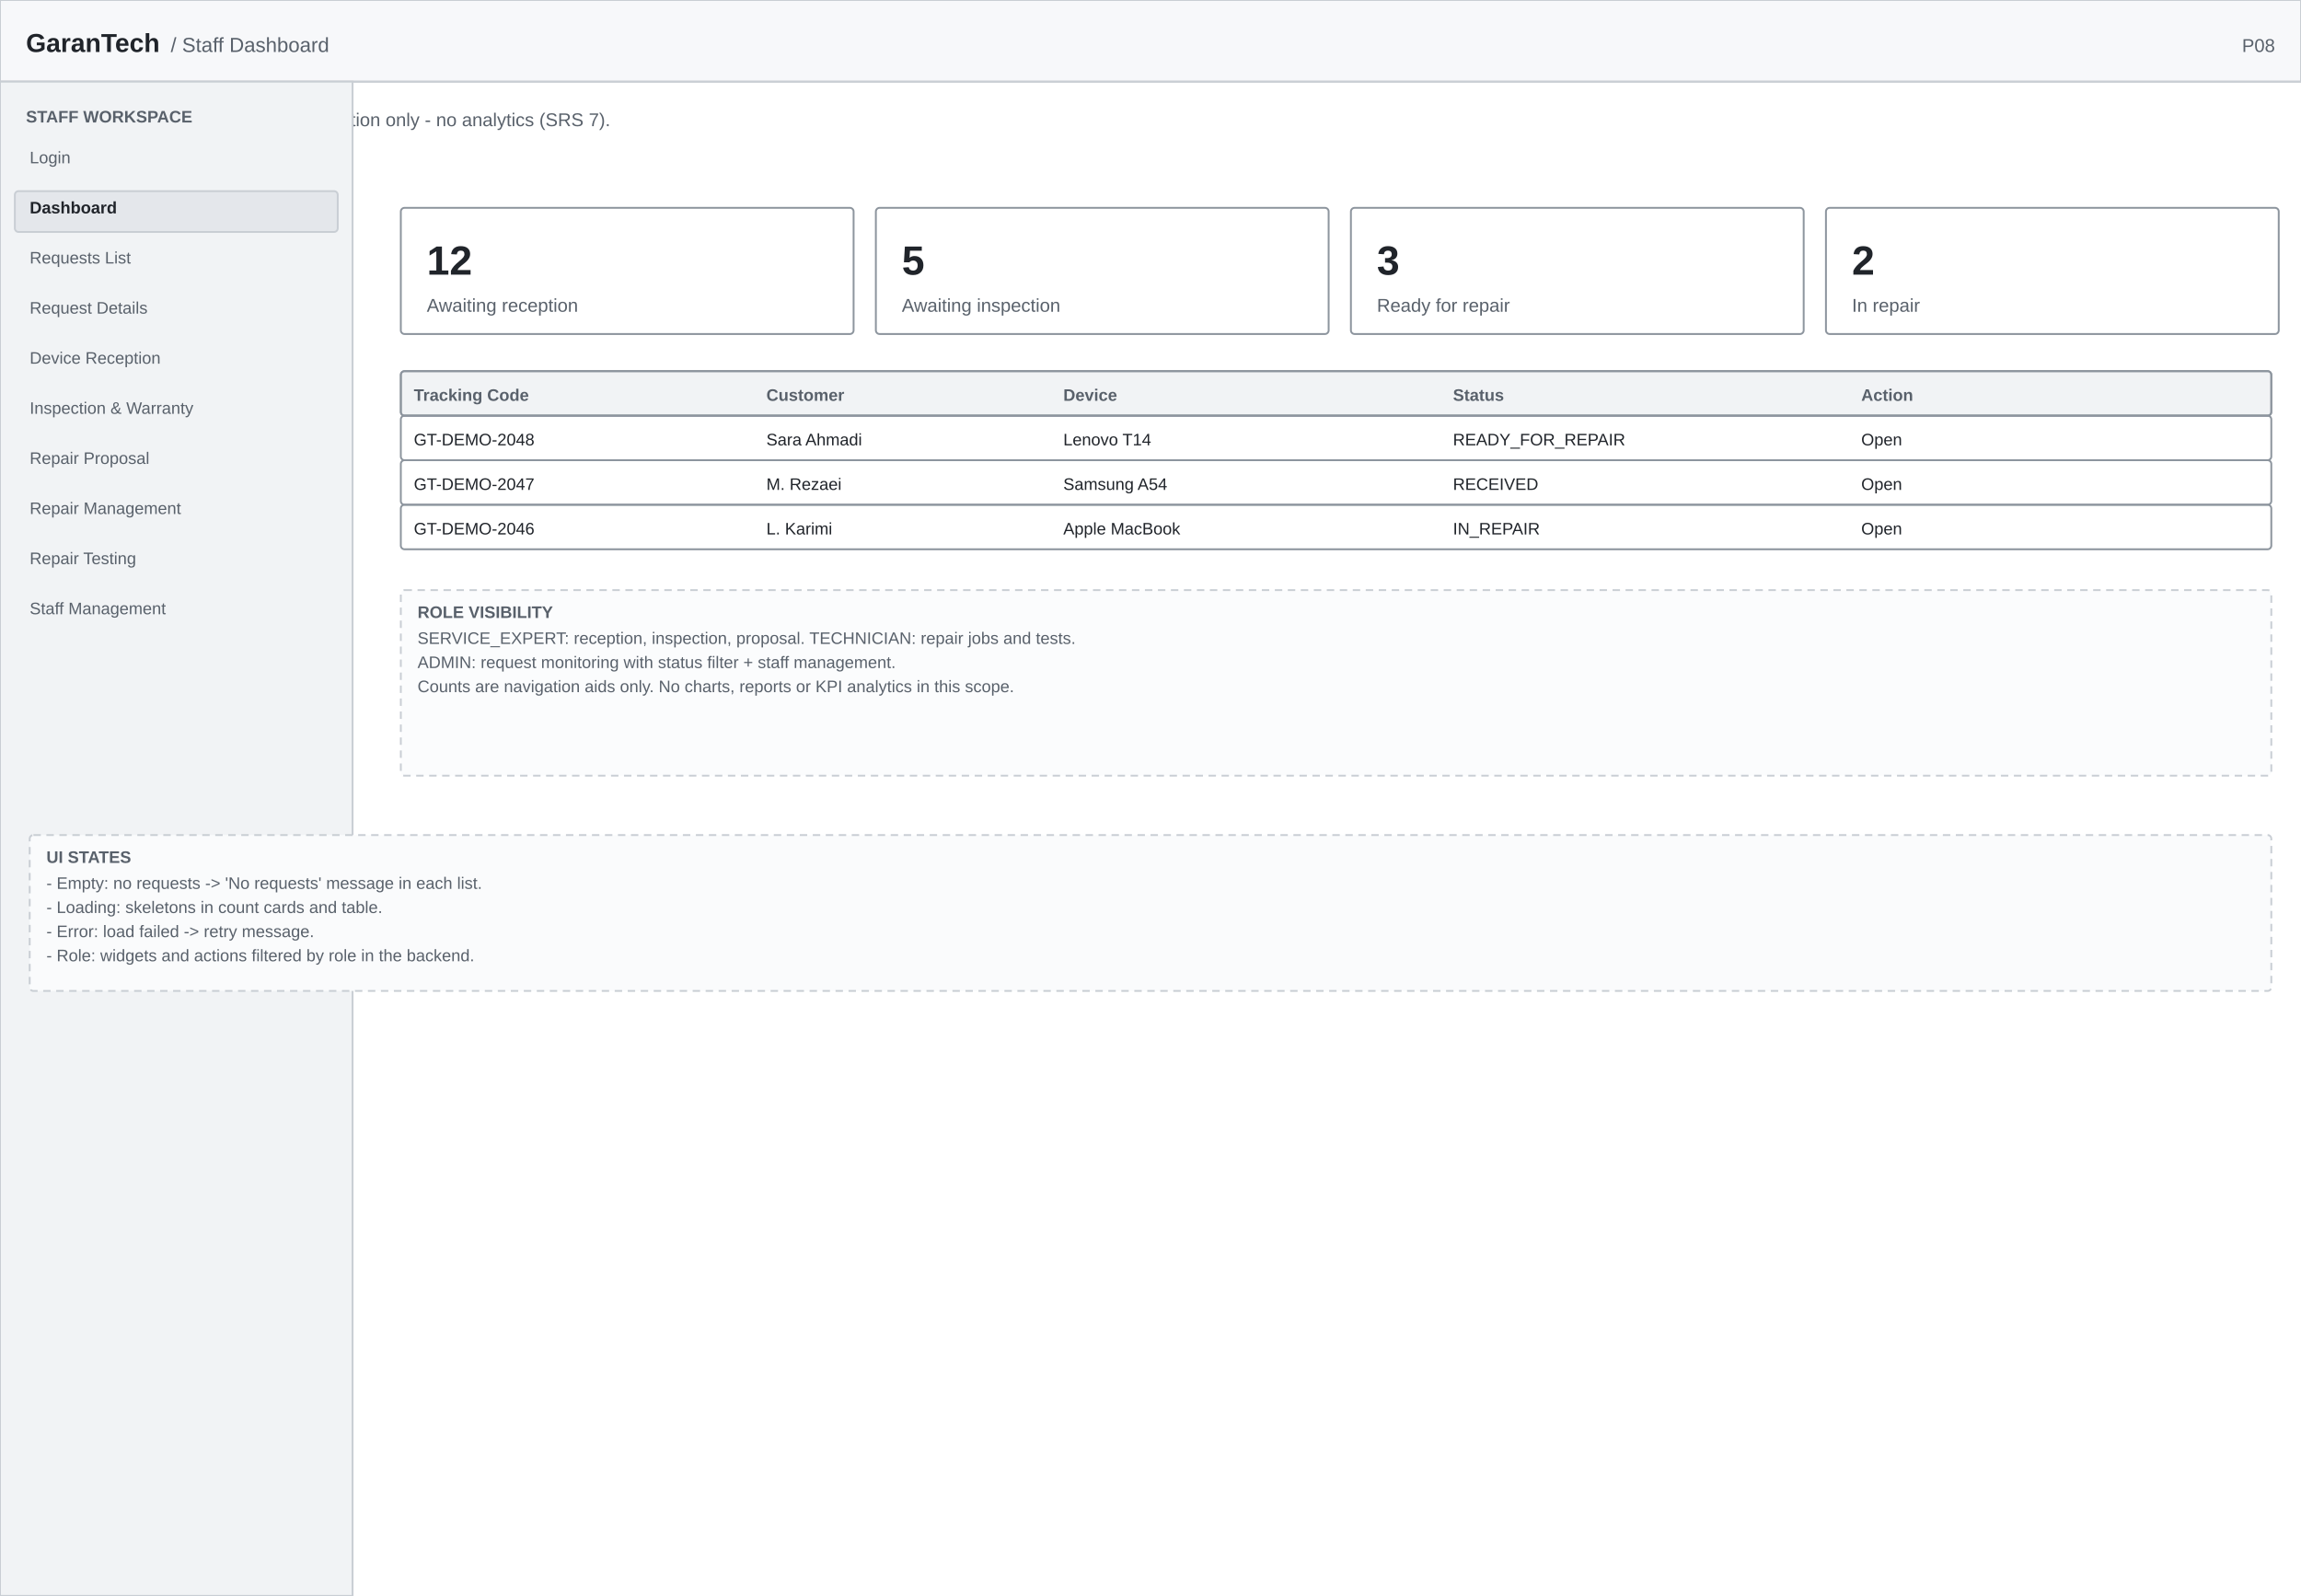
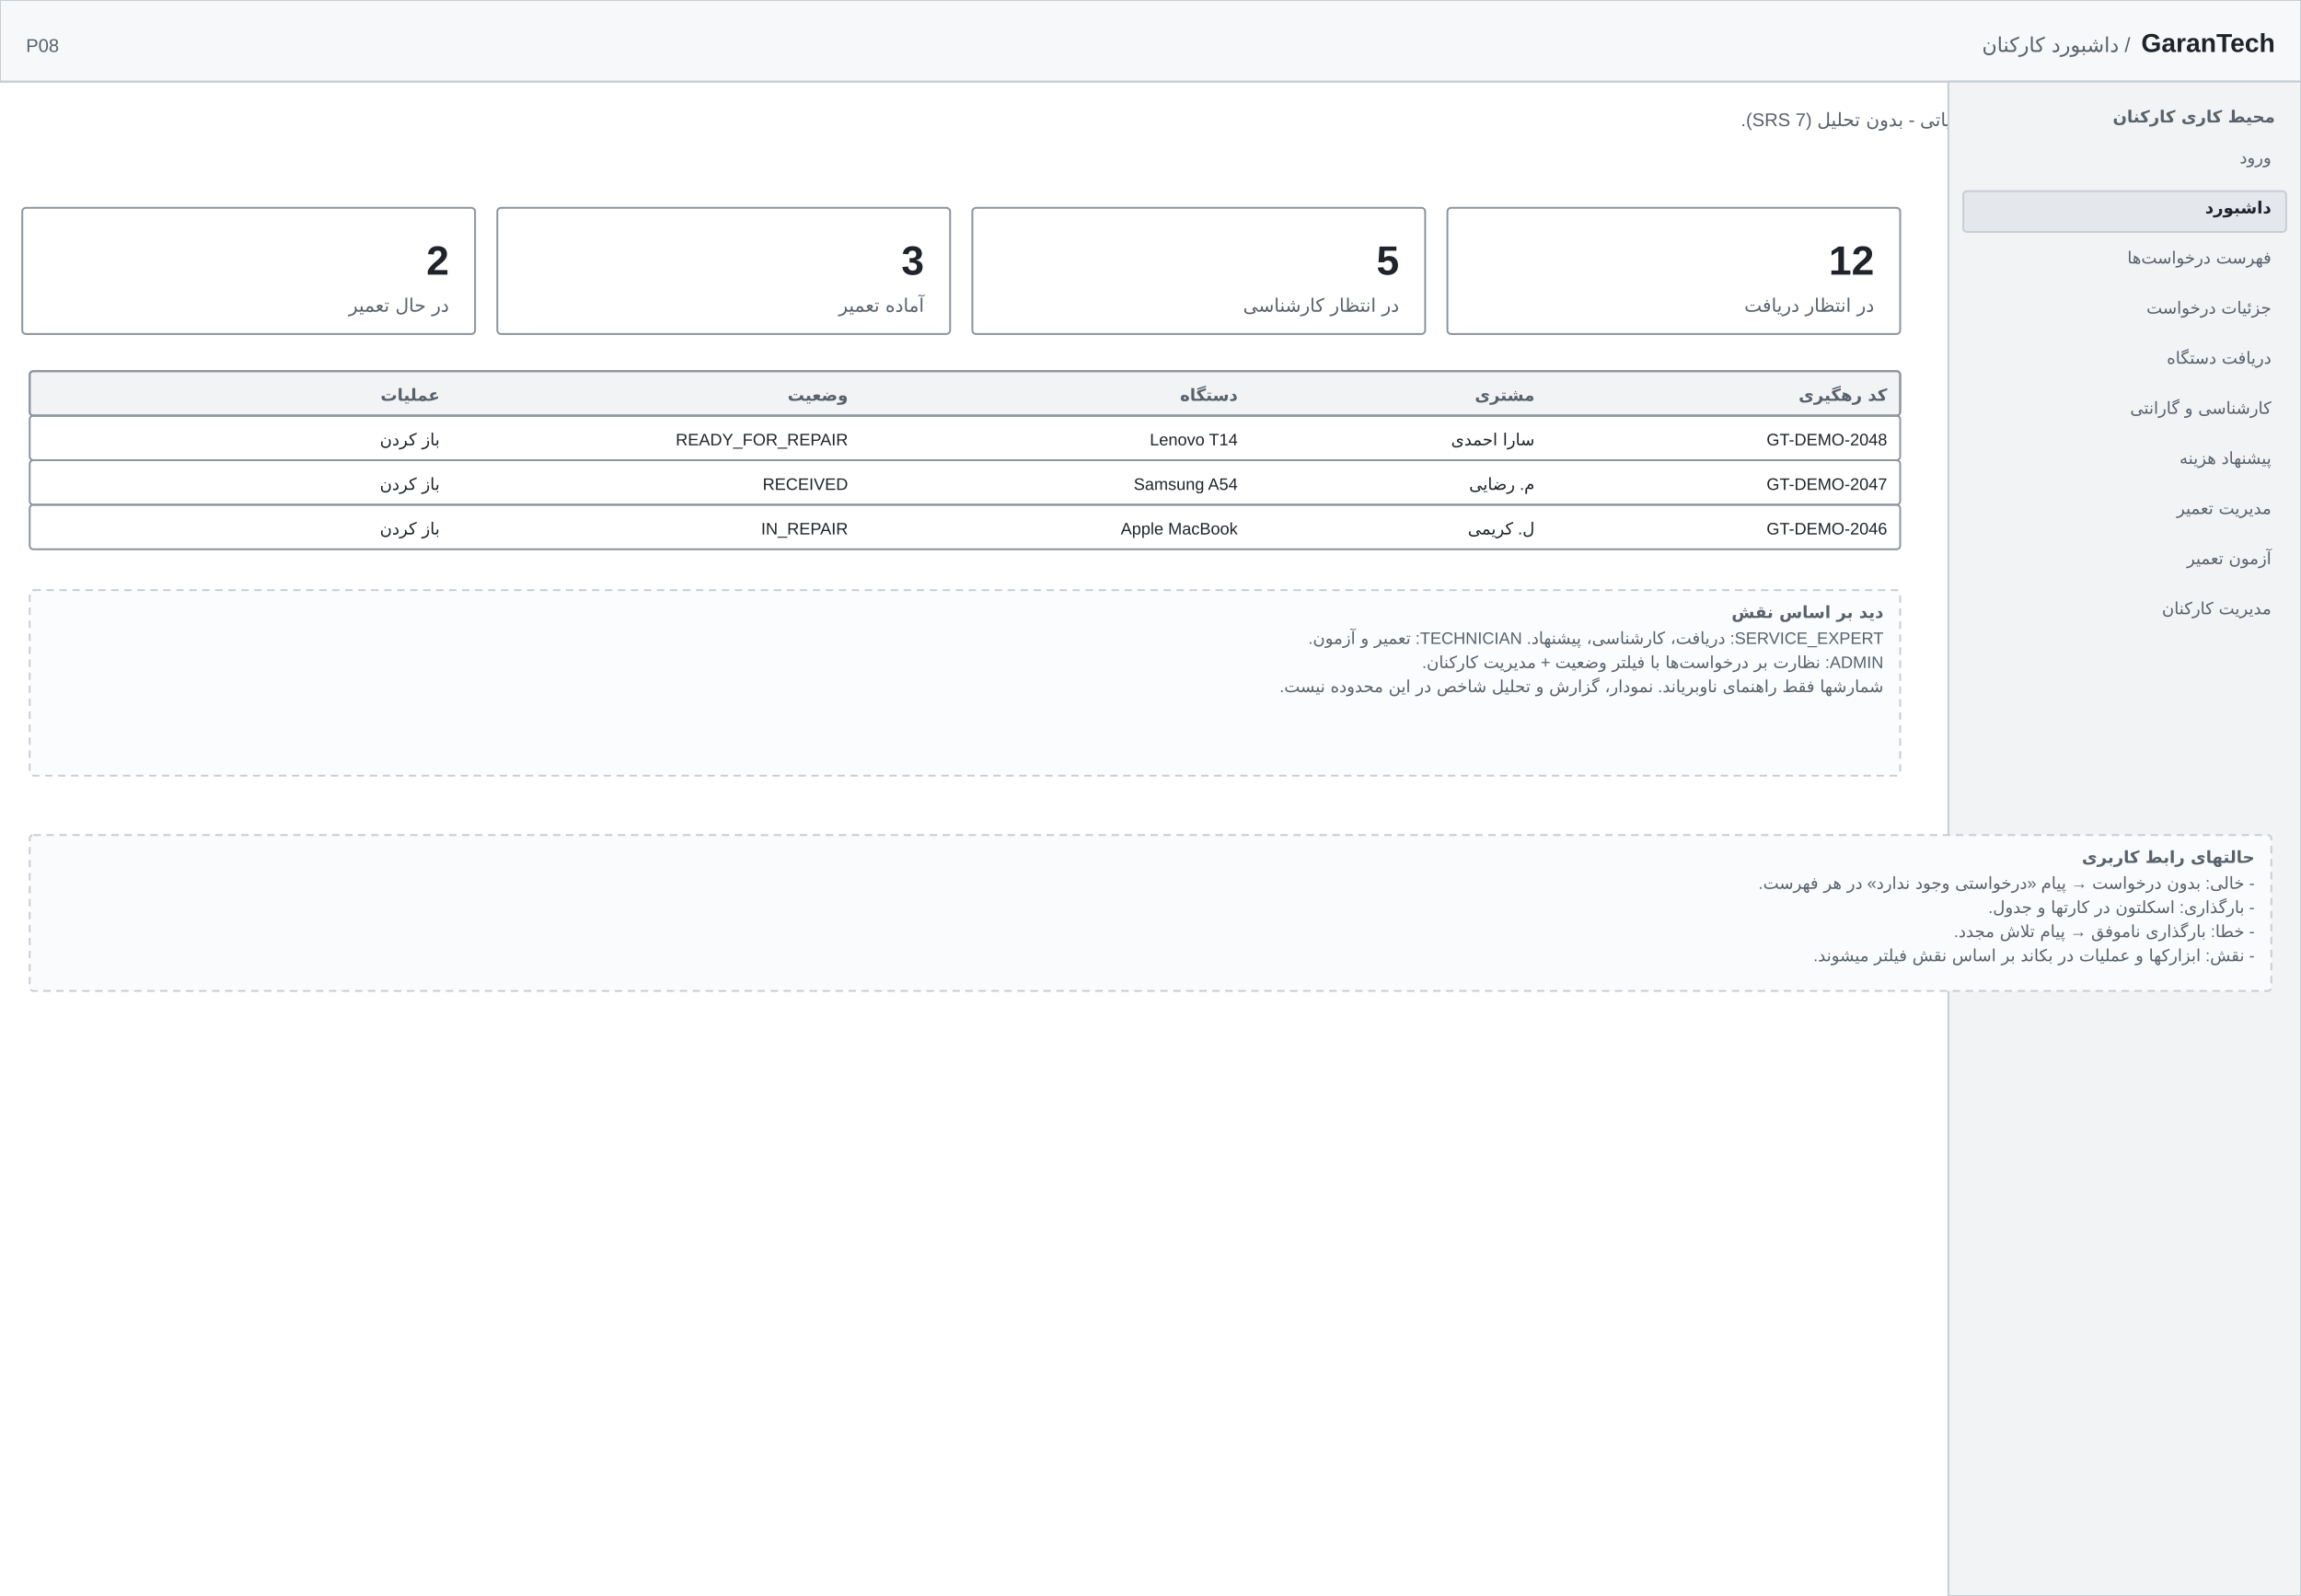
<svg xmlns="http://www.w3.org/2000/svg" viewBox="0 0 1240 860" width="1240" height="860">
  <rect x="0" y="0" width="1240" height="860" rx="0" fill="#ffffff" stroke="#ffffff" stroke-width="1" />
  <rect x="0" y="0" width="1240" height="44" rx="0" fill="#f7f8fa" stroke="#c9ced4" stroke-width="1" />
-   <line x1="0" y1="44" x2="1240" y2="44" stroke="#c9ced4" stroke-width="1" />
-   <text x="14" y="28" font-family="Segoe UI,Arial,sans-serif" font-size="14" font-weight="700" fill="#20242a" text-anchor="start">GaranTech</text>
-   <text x="92" y="28" font-family="Segoe UI,Arial,sans-serif" font-size="11" font-weight="400" fill="#59616b" text-anchor="start">/ Staff Dashboard</text>
-   <text x="1226" y="28" font-family="Segoe UI,Arial,sans-serif" font-size="10" font-weight="400" fill="#59616b" text-anchor="end">P08</text>
-   <text x="16" y="68" font-family="Segoe UI,Arial,sans-serif" font-size="10" font-weight="400" fill="#59616b" text-anchor="start">Role-aware counts. Operational navigation only - no analytics (SRS 7).</text>
-   <rect x="0" y="44" width="190" height="816" rx="0" fill="#f1f3f5" stroke="#c9ced4" stroke-width="1" />
-   <text x="14" y="66" font-family="Segoe UI,Arial,sans-serif" font-size="9" font-weight="700" fill="#59616b" text-anchor="start">STAFF WORKSPACE</text>
-   <text x="16" y="88" font-family="Segoe UI,Arial,sans-serif" font-size="9" font-weight="400" fill="#59616b" text-anchor="start">Login</text>
-   <rect x="8" y="103" width="174" height="22" rx="2" fill="#e4e7eb" stroke="#c9ced4" stroke-width="1" />
-   <text x="16" y="115" font-family="Segoe UI,Arial,sans-serif" font-size="9" font-weight="700" fill="#20242a" text-anchor="start">Dashboard</text>
-   <text x="16" y="142" font-family="Segoe UI,Arial,sans-serif" font-size="9" font-weight="400" fill="#59616b" text-anchor="start">Requests List</text>
-   <text x="16" y="169" font-family="Segoe UI,Arial,sans-serif" font-size="9" font-weight="400" fill="#59616b" text-anchor="start">Request Details</text>
-   <text x="16" y="196" font-family="Segoe UI,Arial,sans-serif" font-size="9" font-weight="400" fill="#59616b" text-anchor="start">Device Reception</text>
-   <text x="16" y="223" font-family="Segoe UI,Arial,sans-serif" font-size="9" font-weight="400" fill="#59616b" text-anchor="start">Inspection &amp; Warranty</text>
-   <text x="16" y="250" font-family="Segoe UI,Arial,sans-serif" font-size="9" font-weight="400" fill="#59616b" text-anchor="start">Repair Proposal</text>
-   <text x="16" y="277" font-family="Segoe UI,Arial,sans-serif" font-size="9" font-weight="400" fill="#59616b" text-anchor="start">Repair Management</text>
-   <text x="16" y="304" font-family="Segoe UI,Arial,sans-serif" font-size="9" font-weight="400" fill="#59616b" text-anchor="start">Repair Testing</text>
-   <text x="16" y="331" font-family="Segoe UI,Arial,sans-serif" font-size="9" font-weight="400" fill="#59616b" text-anchor="start">Staff Management</text>
-   <rect x="216" y="112" width="244" height="68" rx="2" fill="#ffffff" stroke="#8d959e" stroke-width="1" />
-   <text x="230" y="148" font-family="Segoe UI,Arial,sans-serif" font-size="22" font-weight="700" fill="#20242a" text-anchor="start">12</text>
-   <text x="230" y="168" font-family="Segoe UI,Arial,sans-serif" font-size="10" font-weight="400" fill="#59616b" text-anchor="start">Awaiting reception</text>
-   <rect x="472" y="112" width="244" height="68" rx="2" fill="#ffffff" stroke="#8d959e" stroke-width="1" />
-   <text x="486" y="148" font-family="Segoe UI,Arial,sans-serif" font-size="22" font-weight="700" fill="#20242a" text-anchor="start">5</text>
-   <text x="486" y="168" font-family="Segoe UI,Arial,sans-serif" font-size="10" font-weight="400" fill="#59616b" text-anchor="start">Awaiting inspection</text>
-   <rect x="728" y="112" width="244" height="68" rx="2" fill="#ffffff" stroke="#8d959e" stroke-width="1" />
-   <text x="742" y="148" font-family="Segoe UI,Arial,sans-serif" font-size="22" font-weight="700" fill="#20242a" text-anchor="start">3</text>
-   <text x="742" y="168" font-family="Segoe UI,Arial,sans-serif" font-size="10" font-weight="400" fill="#59616b" text-anchor="start">Ready for repair</text>
-   <rect x="984" y="112" width="244" height="68" rx="2" fill="#ffffff" stroke="#8d959e" stroke-width="1" />
-   <text x="998" y="148" font-family="Segoe UI,Arial,sans-serif" font-size="22" font-weight="700" fill="#20242a" text-anchor="start">2</text>
-   <text x="998" y="168" font-family="Segoe UI,Arial,sans-serif" font-size="10" font-weight="400" fill="#59616b" text-anchor="start">In repair</text>
-   <rect x="216" y="200" width="1008" height="24" rx="2" fill="#f1f3f5" stroke="#8d959e" stroke-width="1" />
-   <text x="223" y="216" font-family="Segoe UI,Arial,sans-serif" font-size="9" font-weight="700" fill="#59616b" text-anchor="start">Tracking Code</text>
-   <text x="413" y="216" font-family="Segoe UI,Arial,sans-serif" font-size="9" font-weight="700" fill="#59616b" text-anchor="start">Customer</text>
-   <text x="573" y="216" font-family="Segoe UI,Arial,sans-serif" font-size="9" font-weight="700" fill="#59616b" text-anchor="start">Device</text>
-   <text x="783" y="216" font-family="Segoe UI,Arial,sans-serif" font-size="9" font-weight="700" fill="#59616b" text-anchor="start">Status</text>
-   <text x="1003" y="216" font-family="Segoe UI,Arial,sans-serif" font-size="9" font-weight="700" fill="#59616b" text-anchor="start">Action</text>
-   <rect x="216" y="200" width="1008" height="24" rx="2" fill="none" stroke="#8d959e" stroke-width="1" />
-   <rect x="216" y="224" width="1008" height="24" rx="2" fill="none" stroke="#8d959e" stroke-width="1" />
-   <text x="223" y="240" font-family="Segoe UI,Arial,sans-serif" font-size="9" font-weight="400" fill="#20242a" text-anchor="start">GT-DEMO-2048</text>
-   <text x="413" y="240" font-family="Segoe UI,Arial,sans-serif" font-size="9" font-weight="400" fill="#20242a" text-anchor="start">Sara Ahmadi</text>
-   <text x="573" y="240" font-family="Segoe UI,Arial,sans-serif" font-size="9" font-weight="400" fill="#20242a" text-anchor="start">Lenovo T14</text>
-   <text x="783" y="240" font-family="Segoe UI,Arial,sans-serif" font-size="9" font-weight="400" fill="#20242a" text-anchor="start">READY_FOR_REPAIR</text>
-   <text x="1003" y="240" font-family="Segoe UI,Arial,sans-serif" font-size="9" font-weight="400" fill="#20242a" text-anchor="start">Open</text>
-   <rect x="216" y="248" width="1008" height="24" rx="2" fill="none" stroke="#8d959e" stroke-width="1" />
-   <text x="223" y="264" font-family="Segoe UI,Arial,sans-serif" font-size="9" font-weight="400" fill="#20242a" text-anchor="start">GT-DEMO-2047</text>
-   <text x="413" y="264" font-family="Segoe UI,Arial,sans-serif" font-size="9" font-weight="400" fill="#20242a" text-anchor="start">M. Rezaei</text>
-   <text x="573" y="264" font-family="Segoe UI,Arial,sans-serif" font-size="9" font-weight="400" fill="#20242a" text-anchor="start">Samsung A54</text>
-   <text x="783" y="264" font-family="Segoe UI,Arial,sans-serif" font-size="9" font-weight="400" fill="#20242a" text-anchor="start">RECEIVED</text>
-   <text x="1003" y="264" font-family="Segoe UI,Arial,sans-serif" font-size="9" font-weight="400" fill="#20242a" text-anchor="start">Open</text>
-   <rect x="216" y="272" width="1008" height="24" rx="2" fill="none" stroke="#8d959e" stroke-width="1" />
-   <text x="223" y="288" font-family="Segoe UI,Arial,sans-serif" font-size="9" font-weight="400" fill="#20242a" text-anchor="start">GT-DEMO-2046</text>
-   <text x="413" y="288" font-family="Segoe UI,Arial,sans-serif" font-size="9" font-weight="400" fill="#20242a" text-anchor="start">L. Karimi</text>
-   <text x="573" y="288" font-family="Segoe UI,Arial,sans-serif" font-size="9" font-weight="400" fill="#20242a" text-anchor="start">Apple MacBook</text>
-   <text x="783" y="288" font-family="Segoe UI,Arial,sans-serif" font-size="9" font-weight="400" fill="#20242a" text-anchor="start">IN_REPAIR</text>
-   <text x="1003" y="288" font-family="Segoe UI,Arial,sans-serif" font-size="9" font-weight="400" fill="#20242a" text-anchor="start">Open</text>
-   <rect x="216" y="318" width="1008" height="100" rx="2" fill="#fbfcfd" stroke="#c9ced4" stroke-width="1" stroke-dasharray="4 3" />
-   <text x="225" y="333" font-family="Segoe UI,Arial,sans-serif" font-size="9" font-weight="700" fill="#59616b" text-anchor="start">ROLE VISIBILITY</text>
-   <text x="225" y="347" font-family="Segoe UI,Arial,sans-serif" font-size="9" font-weight="400" fill="#59616b" text-anchor="start">SERVICE_EXPERT: reception, inspection, proposal.   TECHNICIAN: repair jobs and tests.</text>
-   <text x="225" y="360" font-family="Segoe UI,Arial,sans-serif" font-size="9" font-weight="400" fill="#59616b" text-anchor="start">ADMIN: request monitoring with status filter + staff management.</text>
-   <text x="225" y="373" font-family="Segoe UI,Arial,sans-serif" font-size="9" font-weight="400" fill="#59616b" text-anchor="start">Counts are navigation aids only. No charts, reports or KPI analytics in this scope.</text>
+   <line x1="1240" y1="44" x2="0" y2="44" stroke="#c9ced4" stroke-width="1" />
+   <text x="1226" y="28" font-family="Tahoma,Segoe UI,Arial,sans-serif" font-size="14" font-weight="700" fill="#20242a" text-anchor="start" direction="rtl" unicode-bidi="embed">GaranTech</text>
+   <text x="1148" y="28" font-family="Tahoma,Segoe UI,Arial,sans-serif" font-size="11" font-weight="400" fill="#59616b" text-anchor="start" direction="rtl" unicode-bidi="embed">/ داشبورد کارکنان</text>
+   <text x="14" y="28" font-family="Tahoma,Segoe UI,Arial,sans-serif" font-size="10" font-weight="400" fill="#59616b" text-anchor="end" direction="rtl" unicode-bidi="embed">P08</text>
+   <text x="1224" y="68" font-family="Tahoma,Segoe UI,Arial,sans-serif" font-size="10" font-weight="400" fill="#59616b" text-anchor="start" direction="rtl" unicode-bidi="embed">شمارش بر اساس نقش. فقط ناوبری عملیاتی - بدون تحلیل (SRS 7).</text>
+   <rect x="1050" y="44" width="190" height="816" rx="0" fill="#f1f3f5" stroke="#c9ced4" stroke-width="1" />
+   <text x="1226" y="66" font-family="Tahoma,Segoe UI,Arial,sans-serif" font-size="9" font-weight="700" fill="#59616b" text-anchor="start" direction="rtl" unicode-bidi="embed">محیط کاری کارکنان</text>
+   <text x="1224" y="88" font-family="Tahoma,Segoe UI,Arial,sans-serif" font-size="9" font-weight="400" fill="#59616b" text-anchor="start" direction="rtl" unicode-bidi="embed">ورود</text>
+   <rect x="1058" y="103" width="174" height="22" rx="2" fill="#e4e7eb" stroke="#c9ced4" stroke-width="1" />
+   <text x="1224" y="115" font-family="Tahoma,Segoe UI,Arial,sans-serif" font-size="9" font-weight="700" fill="#20242a" text-anchor="start" direction="rtl" unicode-bidi="embed">داشبورد</text>
+   <text x="1224" y="142" font-family="Tahoma,Segoe UI,Arial,sans-serif" font-size="9" font-weight="400" fill="#59616b" text-anchor="start" direction="rtl" unicode-bidi="embed">فهرست درخواست‌ها</text>
+   <text x="1224" y="169" font-family="Tahoma,Segoe UI,Arial,sans-serif" font-size="9" font-weight="400" fill="#59616b" text-anchor="start" direction="rtl" unicode-bidi="embed">جزئیات درخواست</text>
+   <text x="1224" y="196" font-family="Tahoma,Segoe UI,Arial,sans-serif" font-size="9" font-weight="400" fill="#59616b" text-anchor="start" direction="rtl" unicode-bidi="embed">دریافت دستگاه</text>
+   <text x="1224" y="223" font-family="Tahoma,Segoe UI,Arial,sans-serif" font-size="9" font-weight="400" fill="#59616b" text-anchor="start" direction="rtl" unicode-bidi="embed">کارشناسی و گارانتی</text>
+   <text x="1224" y="250" font-family="Tahoma,Segoe UI,Arial,sans-serif" font-size="9" font-weight="400" fill="#59616b" text-anchor="start" direction="rtl" unicode-bidi="embed">پیشنهاد هزینه</text>
+   <text x="1224" y="277" font-family="Tahoma,Segoe UI,Arial,sans-serif" font-size="9" font-weight="400" fill="#59616b" text-anchor="start" direction="rtl" unicode-bidi="embed">مدیریت تعمیر</text>
+   <text x="1224" y="304" font-family="Tahoma,Segoe UI,Arial,sans-serif" font-size="9" font-weight="400" fill="#59616b" text-anchor="start" direction="rtl" unicode-bidi="embed">آزمون تعمیر</text>
+   <text x="1224" y="331" font-family="Tahoma,Segoe UI,Arial,sans-serif" font-size="9" font-weight="400" fill="#59616b" text-anchor="start" direction="rtl" unicode-bidi="embed">مدیریت کارکنان</text>
+   <rect x="780" y="112" width="244" height="68" rx="2" fill="#ffffff" stroke="#8d959e" stroke-width="1" />
+   <text x="1010" y="148" font-family="Tahoma,Segoe UI,Arial,sans-serif" font-size="22" font-weight="700" fill="#20242a" text-anchor="start" direction="rtl" unicode-bidi="embed">12</text>
+   <text x="1010" y="168" font-family="Tahoma,Segoe UI,Arial,sans-serif" font-size="10" font-weight="400" fill="#59616b" text-anchor="start" direction="rtl" unicode-bidi="embed">در انتظار دریافت</text>
+   <rect x="524" y="112" width="244" height="68" rx="2" fill="#ffffff" stroke="#8d959e" stroke-width="1" />
+   <text x="754" y="148" font-family="Tahoma,Segoe UI,Arial,sans-serif" font-size="22" font-weight="700" fill="#20242a" text-anchor="start" direction="rtl" unicode-bidi="embed">5</text>
+   <text x="754" y="168" font-family="Tahoma,Segoe UI,Arial,sans-serif" font-size="10" font-weight="400" fill="#59616b" text-anchor="start" direction="rtl" unicode-bidi="embed">در انتظار کارشناسی</text>
+   <rect x="268" y="112" width="244" height="68" rx="2" fill="#ffffff" stroke="#8d959e" stroke-width="1" />
+   <text x="498" y="148" font-family="Tahoma,Segoe UI,Arial,sans-serif" font-size="22" font-weight="700" fill="#20242a" text-anchor="start" direction="rtl" unicode-bidi="embed">3</text>
+   <text x="498" y="168" font-family="Tahoma,Segoe UI,Arial,sans-serif" font-size="10" font-weight="400" fill="#59616b" text-anchor="start" direction="rtl" unicode-bidi="embed">آماده تعمیر</text>
+   <rect x="12" y="112" width="244" height="68" rx="2" fill="#ffffff" stroke="#8d959e" stroke-width="1" />
+   <text x="242" y="148" font-family="Tahoma,Segoe UI,Arial,sans-serif" font-size="22" font-weight="700" fill="#20242a" text-anchor="start" direction="rtl" unicode-bidi="embed">2</text>
+   <text x="242" y="168" font-family="Tahoma,Segoe UI,Arial,sans-serif" font-size="10" font-weight="400" fill="#59616b" text-anchor="start" direction="rtl" unicode-bidi="embed">در حال تعمیر</text>
+   <rect x="16" y="200" width="1008" height="24" rx="2" fill="#f1f3f5" stroke="#8d959e" stroke-width="1" />
+   <text x="1017" y="216" font-family="Tahoma,Segoe UI,Arial,sans-serif" font-size="9" font-weight="700" fill="#59616b" text-anchor="start" direction="rtl" unicode-bidi="embed">کد رهگیری</text>
+   <text x="827" y="216" font-family="Tahoma,Segoe UI,Arial,sans-serif" font-size="9" font-weight="700" fill="#59616b" text-anchor="start" direction="rtl" unicode-bidi="embed">مشتری</text>
+   <text x="667" y="216" font-family="Tahoma,Segoe UI,Arial,sans-serif" font-size="9" font-weight="700" fill="#59616b" text-anchor="start" direction="rtl" unicode-bidi="embed">دستگاه</text>
+   <text x="457" y="216" font-family="Tahoma,Segoe UI,Arial,sans-serif" font-size="9" font-weight="700" fill="#59616b" text-anchor="start" direction="rtl" unicode-bidi="embed">وضعیت</text>
+   <text x="237" y="216" font-family="Tahoma,Segoe UI,Arial,sans-serif" font-size="9" font-weight="700" fill="#59616b" text-anchor="start" direction="rtl" unicode-bidi="embed">عملیات</text>
+   <rect x="16" y="200" width="1008" height="24" rx="2" fill="none" stroke="#8d959e" stroke-width="1" />
+   <rect x="16" y="224" width="1008" height="24" rx="2" fill="none" stroke="#8d959e" stroke-width="1" />
+   <text x="1017" y="240" font-family="Tahoma,Segoe UI,Arial,sans-serif" font-size="9" font-weight="400" fill="#20242a" text-anchor="start" direction="rtl" unicode-bidi="embed">GT-DEMO-2048</text>
+   <text x="827" y="240" font-family="Tahoma,Segoe UI,Arial,sans-serif" font-size="9" font-weight="400" fill="#20242a" text-anchor="start" direction="rtl" unicode-bidi="embed">سارا احمدی</text>
+   <text x="667" y="240" font-family="Tahoma,Segoe UI,Arial,sans-serif" font-size="9" font-weight="400" fill="#20242a" text-anchor="start" direction="rtl" unicode-bidi="embed">Lenovo T14</text>
+   <text x="457" y="240" font-family="Tahoma,Segoe UI,Arial,sans-serif" font-size="9" font-weight="400" fill="#20242a" text-anchor="start" direction="rtl" unicode-bidi="embed">READY_FOR_REPAIR</text>
+   <text x="237" y="240" font-family="Tahoma,Segoe UI,Arial,sans-serif" font-size="9" font-weight="400" fill="#20242a" text-anchor="start" direction="rtl" unicode-bidi="embed">باز کردن</text>
+   <rect x="16" y="248" width="1008" height="24" rx="2" fill="none" stroke="#8d959e" stroke-width="1" />
+   <text x="1017" y="264" font-family="Tahoma,Segoe UI,Arial,sans-serif" font-size="9" font-weight="400" fill="#20242a" text-anchor="start" direction="rtl" unicode-bidi="embed">GT-DEMO-2047</text>
+   <text x="827" y="264" font-family="Tahoma,Segoe UI,Arial,sans-serif" font-size="9" font-weight="400" fill="#20242a" text-anchor="start" direction="rtl" unicode-bidi="embed">م. رضایی</text>
+   <text x="667" y="264" font-family="Tahoma,Segoe UI,Arial,sans-serif" font-size="9" font-weight="400" fill="#20242a" text-anchor="start" direction="rtl" unicode-bidi="embed">Samsung A54</text>
+   <text x="457" y="264" font-family="Tahoma,Segoe UI,Arial,sans-serif" font-size="9" font-weight="400" fill="#20242a" text-anchor="start" direction="rtl" unicode-bidi="embed">RECEIVED</text>
+   <text x="237" y="264" font-family="Tahoma,Segoe UI,Arial,sans-serif" font-size="9" font-weight="400" fill="#20242a" text-anchor="start" direction="rtl" unicode-bidi="embed">باز کردن</text>
+   <rect x="16" y="272" width="1008" height="24" rx="2" fill="none" stroke="#8d959e" stroke-width="1" />
+   <text x="1017" y="288" font-family="Tahoma,Segoe UI,Arial,sans-serif" font-size="9" font-weight="400" fill="#20242a" text-anchor="start" direction="rtl" unicode-bidi="embed">GT-DEMO-2046</text>
+   <text x="827" y="288" font-family="Tahoma,Segoe UI,Arial,sans-serif" font-size="9" font-weight="400" fill="#20242a" text-anchor="start" direction="rtl" unicode-bidi="embed">ل. کریمی</text>
+   <text x="667" y="288" font-family="Tahoma,Segoe UI,Arial,sans-serif" font-size="9" font-weight="400" fill="#20242a" text-anchor="start" direction="rtl" unicode-bidi="embed">Apple MacBook</text>
+   <text x="457" y="288" font-family="Tahoma,Segoe UI,Arial,sans-serif" font-size="9" font-weight="400" fill="#20242a" text-anchor="start" direction="rtl" unicode-bidi="embed">IN_REPAIR</text>
+   <text x="237" y="288" font-family="Tahoma,Segoe UI,Arial,sans-serif" font-size="9" font-weight="400" fill="#20242a" text-anchor="start" direction="rtl" unicode-bidi="embed">باز کردن</text>
+   <rect x="16" y="318" width="1008" height="100" rx="2" fill="#fbfcfd" stroke="#c9ced4" stroke-width="1" stroke-dasharray="4 3" />
+   <text x="1015" y="333" font-family="Tahoma,Segoe UI,Arial,sans-serif" font-size="9" font-weight="700" fill="#59616b" text-anchor="start" direction="rtl" unicode-bidi="embed">دید بر اساس نقش</text>
+   <text x="1015" y="347" font-family="Tahoma,Segoe UI,Arial,sans-serif" font-size="9" font-weight="400" fill="#59616b" text-anchor="start" direction="rtl" unicode-bidi="embed">SERVICE_EXPERT: دریافت، کارشناسی، پیشنهاد.   TECHNICIAN: تعمیر و آزمون.</text>
+   <text x="1015" y="360" font-family="Tahoma,Segoe UI,Arial,sans-serif" font-size="9" font-weight="400" fill="#59616b" text-anchor="start" direction="rtl" unicode-bidi="embed">ADMIN: نظارت بر درخواست‌ها با فیلتر وضعیت + مدیریت کارکنان.</text>
+   <text x="1015" y="373" font-family="Tahoma,Segoe UI,Arial,sans-serif" font-size="9" font-weight="400" fill="#59616b" text-anchor="start" direction="rtl" unicode-bidi="embed">شمارشها فقط راهنمای ناوبریاند. نمودار، گزارش و تحلیل شاخص در این محدوده نیست.</text>
  <rect x="16" y="450" width="1208" height="84" rx="2" fill="#fafbfc" stroke="#c9ced4" stroke-width="1" stroke-dasharray="4 3" />
-   <text x="25" y="465" font-family="Segoe UI,Arial,sans-serif" font-size="9" font-weight="700" fill="#59616b" text-anchor="start">UI STATES</text>
-   <text x="25" y="479" font-family="Segoe UI,Arial,sans-serif" font-size="9" font-weight="400" fill="#59616b" text-anchor="start">- Empty: no requests -&gt; 'No requests' message in each list.</text>
-   <text x="25" y="492" font-family="Segoe UI,Arial,sans-serif" font-size="9" font-weight="400" fill="#59616b" text-anchor="start">- Loading: skeletons in count cards and table.</text>
-   <text x="25" y="505" font-family="Segoe UI,Arial,sans-serif" font-size="9" font-weight="400" fill="#59616b" text-anchor="start">- Error: load failed -&gt; retry message.</text>
-   <text x="25" y="518" font-family="Segoe UI,Arial,sans-serif" font-size="9" font-weight="400" fill="#59616b" text-anchor="start">- Role: widgets and actions filtered by role in the backend.</text>
+   <text x="1215" y="465" font-family="Tahoma,Segoe UI,Arial,sans-serif" font-size="9" font-weight="700" fill="#59616b" text-anchor="start" direction="rtl" unicode-bidi="embed">حالتهای رابط کاربری</text>
+   <text x="1215" y="479" font-family="Tahoma,Segoe UI,Arial,sans-serif" font-size="9" font-weight="400" fill="#59616b" text-anchor="start" direction="rtl" unicode-bidi="embed">- خالی: بدون درخواست → پیام «درخواستی وجود ندارد» در هر فهرست.</text>
+   <text x="1215" y="492" font-family="Tahoma,Segoe UI,Arial,sans-serif" font-size="9" font-weight="400" fill="#59616b" text-anchor="start" direction="rtl" unicode-bidi="embed">- بارگذاری: اسکلتون در کارتها و جدول.</text>
+   <text x="1215" y="505" font-family="Tahoma,Segoe UI,Arial,sans-serif" font-size="9" font-weight="400" fill="#59616b" text-anchor="start" direction="rtl" unicode-bidi="embed">- خطا: بارگذاری ناموفق → پیام تلاش مجدد.</text>
+   <text x="1215" y="518" font-family="Tahoma,Segoe UI,Arial,sans-serif" font-size="9" font-weight="400" fill="#59616b" text-anchor="start" direction="rtl" unicode-bidi="embed">- نقش: ابزارکها و عملیات در بکاند بر اساس نقش فیلتر میشوند.</text>
</svg>
